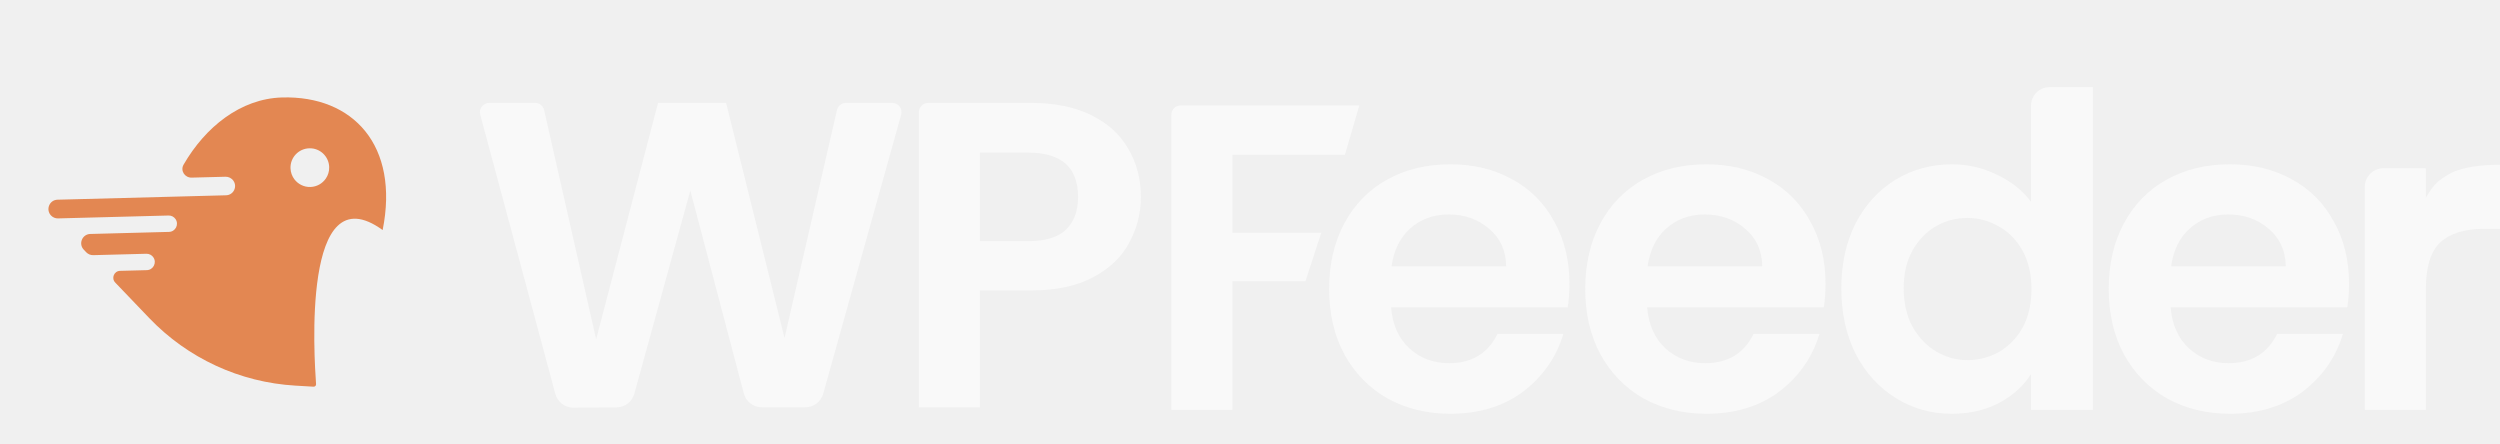
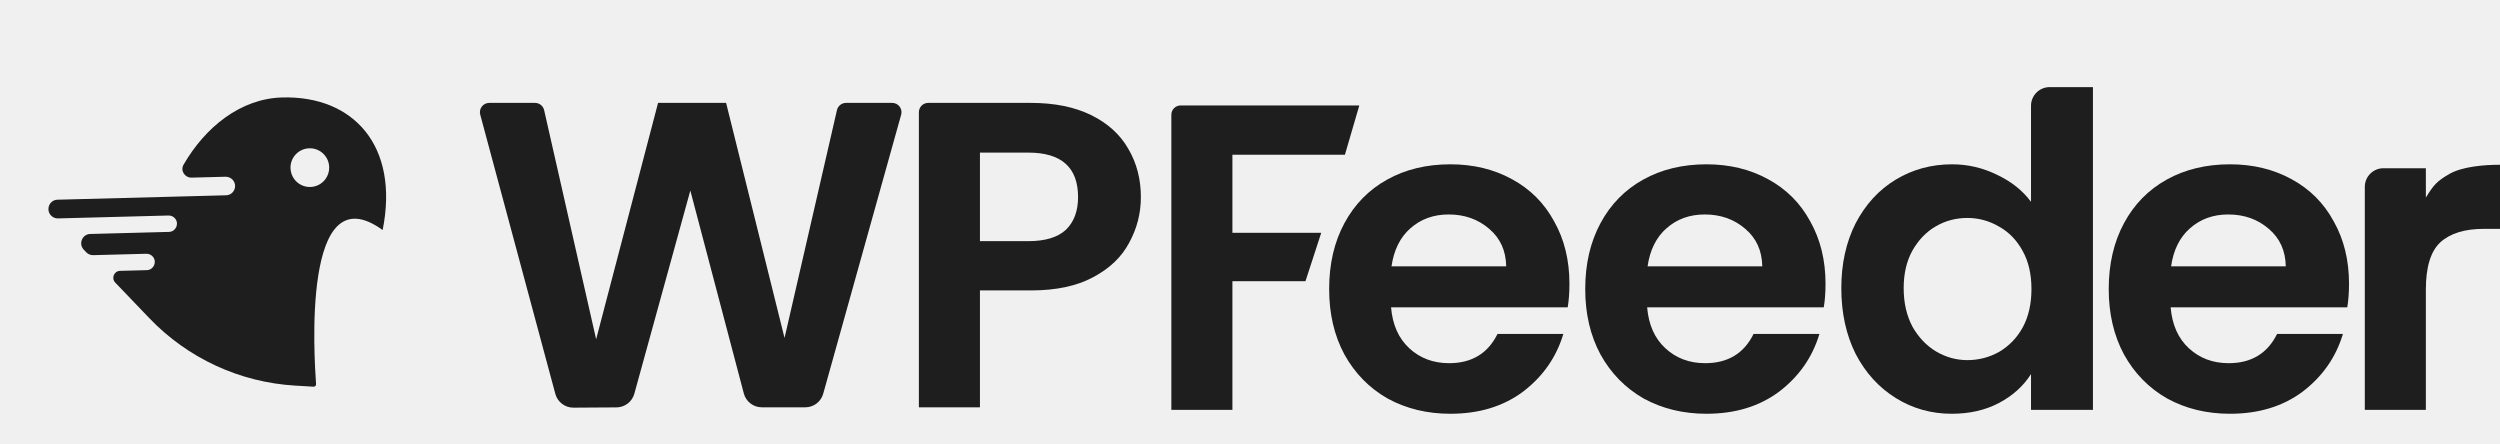
<svg xmlns="http://www.w3.org/2000/svg" width="220" height="39" viewBox="0 0 220 39" fill="none">
  <g clip-path="url(#clip0_2022_209)">
-     <path d="M213.476 17.386C214.167 16.26 214.452 15.943 215.552 15.303C216.678 14.664 218.567 14.498 220 14.498V20.139H218.58C216.891 20.139 215.612 20.536 214.742 21.329C213.898 22.122 213.476 23.504 213.476 25.474V36.066H208.103V16.444C208.103 15.539 208.837 14.805 209.742 14.805H213.476V17.386Z" fill="#F9F9F9" />
-     <path d="M206.714 24.975C206.714 25.742 206.663 26.433 206.56 27.047H191.017C191.145 28.582 191.682 29.785 192.629 30.655C193.576 31.525 194.74 31.96 196.122 31.96C198.117 31.96 199.537 31.103 200.382 29.388H206.177C205.563 31.435 204.386 33.124 202.646 34.454C200.906 35.759 198.77 36.411 196.237 36.411C194.19 36.411 192.348 35.964 190.71 35.068C189.098 34.148 187.832 32.855 186.911 31.192C186.015 29.529 185.568 27.61 185.568 25.436C185.568 23.235 186.015 21.303 186.911 19.64C187.806 17.977 189.06 16.698 190.672 15.803C192.284 14.907 194.139 14.459 196.237 14.459C198.258 14.459 200.062 14.894 201.648 15.764C203.26 16.634 204.501 17.875 205.371 19.487C206.266 21.073 206.714 22.902 206.714 24.975ZM201.149 23.44C201.123 22.058 200.625 20.958 199.652 20.139C198.68 19.295 197.49 18.873 196.083 18.873C194.753 18.873 193.627 19.282 192.706 20.101C191.81 20.894 191.26 22.007 191.056 23.44H201.149Z" fill="#F9F9F9" />
-     <path d="M162.035 25.358C162.035 23.209 162.457 21.303 163.301 19.64C164.171 17.977 165.348 16.698 166.832 15.802C168.316 14.907 169.966 14.459 171.783 14.459C173.165 14.459 174.482 14.766 175.736 15.38C176.989 15.969 177.987 16.762 178.729 17.759V9.306C178.729 8.4 179.464 7.666 180.369 7.666H184.179V36.066H178.729V32.919C178.064 33.968 177.13 34.812 175.928 35.452C174.725 36.092 173.331 36.411 171.745 36.411C169.953 36.411 168.316 35.951 166.832 35.03C165.348 34.109 164.171 32.817 163.301 31.154C162.457 29.465 162.035 27.533 162.035 25.358ZM178.768 25.435C178.768 24.13 178.512 23.017 178 22.096C177.489 21.15 176.798 20.433 175.928 19.947C175.058 19.435 174.124 19.18 173.126 19.18C172.128 19.18 171.207 19.423 170.363 19.909C169.518 20.395 168.828 21.111 168.29 22.058C167.779 22.979 167.523 24.079 167.523 25.358C167.523 26.638 167.779 27.764 168.29 28.736C168.828 29.682 169.518 30.412 170.363 30.923C171.233 31.435 172.154 31.691 173.126 31.691C174.124 31.691 175.058 31.448 175.928 30.962C176.798 30.45 177.489 29.734 178 28.812C178.512 27.866 178.768 26.74 178.768 25.435Z" fill="#F9F9F9" />
-     <path d="M160.646 24.975C160.646 25.742 160.595 26.433 160.492 27.047H144.949C145.077 28.582 145.614 29.785 146.561 30.655C147.508 31.525 148.672 31.96 150.054 31.96C152.05 31.96 153.469 31.103 154.314 29.388H160.109C159.495 31.435 158.318 33.124 156.578 34.454C154.838 35.759 152.702 36.411 150.169 36.411C148.122 36.411 146.28 35.964 144.642 35.068C143.031 34.148 141.764 32.855 140.843 31.192C139.948 29.529 139.5 27.61 139.5 25.436C139.5 23.235 139.948 21.303 140.843 19.64C141.738 17.977 142.992 16.698 144.604 15.803C146.216 14.907 148.071 14.459 150.169 14.459C152.19 14.459 153.994 14.894 155.58 15.764C157.192 16.634 158.433 17.875 159.303 19.487C160.198 21.073 160.646 22.902 160.646 24.975ZM155.081 23.44C155.056 22.058 154.557 20.958 153.585 20.139C152.612 19.295 151.422 18.873 150.015 18.873C148.685 18.873 147.559 19.282 146.638 20.101C145.743 20.894 145.192 22.007 144.988 23.44H155.081Z" fill="#F9F9F9" />
-     <path d="M138.111 24.975C138.111 25.742 138.06 26.433 137.958 27.047H122.414C122.542 28.582 123.08 29.785 124.026 30.655C124.973 31.525 126.137 31.96 127.519 31.96C129.514 31.96 130.935 31.103 131.779 29.388H137.574C136.96 31.435 135.783 33.124 134.043 34.454C132.303 35.759 130.167 36.411 127.634 36.411C125.587 36.411 123.745 35.964 122.107 35.068C120.495 34.148 119.229 32.855 118.308 31.192C117.412 29.529 116.965 27.61 116.965 25.436C116.965 23.235 117.412 21.303 118.308 19.64C119.204 17.977 120.457 16.698 122.069 15.803C123.681 14.907 125.536 14.459 127.634 14.459C129.655 14.459 131.459 14.894 133.045 15.764C134.657 16.634 135.898 17.875 136.768 19.487C137.663 21.073 138.111 22.902 138.111 24.975ZM132.546 23.44C132.521 22.058 132.022 20.958 131.05 20.139C130.077 19.295 128.888 18.873 127.48 18.873C126.15 18.873 125.024 19.282 124.103 20.101C123.208 20.894 122.658 22.007 122.453 23.44H132.546Z" fill="#F9F9F9" />
-     <path d="M119.62 9.278L118.353 13.615H108.452V20.485H116.27L114.882 24.745H108.452V36.066H103.079V10.098C103.079 9.645 103.446 9.278 103.899 9.278H119.62Z" fill="#F9F9F9" />
-     <path d="M100.397 17.344C100.397 18.777 100.051 20.12 99.36 21.374C98.695 22.628 97.633 23.639 96.175 24.406C94.742 25.174 92.926 25.557 90.725 25.557H86.235V35.843H80.862V9.875C80.862 9.422 81.229 9.055 81.682 9.055H90.725C92.798 9.055 94.563 9.413 96.022 10.129C97.48 10.846 98.567 11.831 99.284 13.084C100.026 14.338 100.397 15.758 100.397 17.344ZM90.495 21.221C91.979 21.221 93.079 20.888 93.796 20.223C94.512 19.532 94.87 18.573 94.87 17.344C94.87 14.735 93.412 13.43 90.495 13.43H86.235V21.221H90.495Z" fill="#F9F9F9" />
-     <path d="M78.513 9.055C79.056 9.055 79.448 9.572 79.302 10.095L72.444 34.644C72.247 35.353 71.601 35.843 70.865 35.843H67.04C66.296 35.843 65.645 35.341 65.455 34.621L60.749 16.769L55.822 34.646C55.626 35.354 54.985 35.846 54.251 35.85L50.463 35.874C49.717 35.878 49.063 35.379 48.869 34.66L42.26 10.088C42.12 9.567 42.513 9.055 43.052 9.055H47.085C47.468 9.055 47.799 9.32 47.884 9.693L52.46 29.856L57.909 9.055H63.897L69.039 29.741L73.652 9.691C73.737 9.319 74.069 9.055 74.451 9.055H78.513Z" fill="#F9F9F9" />
-     <path fill-rule="evenodd" clip-rule="evenodd" d="M25.983 33.934L27.592 34.029C27.719 34.036 27.822 33.933 27.813 33.806C27.66 31.566 26.53 15.073 33.673 20.244C35.16 12.819 31.082 8.395 24.815 8.577C21.165 8.683 18.068 11.182 16.155 14.489C15.849 15.017 16.258 15.647 16.868 15.631L19.845 15.553C20.123 15.546 20.387 15.682 20.544 15.912C20.909 16.444 20.539 17.168 19.894 17.185L14.875 17.317L5.058 17.574C4.347 17.593 4 18.452 4.492 18.966C4.652 19.133 4.876 19.226 5.107 19.22L14.415 18.976L14.832 18.965C15.077 18.958 15.308 19.076 15.447 19.278C15.77 19.75 15.442 20.392 14.87 20.407L14.176 20.425L7.944 20.589C7.233 20.607 6.882 21.461 7.374 21.975L7.59 22.201C7.75 22.368 7.973 22.46 8.204 22.454L12.881 22.331C13.126 22.325 13.357 22.443 13.495 22.645C13.818 23.116 13.49 23.758 12.919 23.773L10.563 23.835C10.035 23.849 9.774 24.482 10.139 24.864L13.145 28.003C16.522 31.529 21.108 33.648 25.983 33.934ZM27.316 16.454C26.744 16.471 26.231 16.204 25.909 15.781C25.702 15.508 25.575 15.17 25.564 14.801C25.537 13.861 26.277 13.077 27.217 13.05C28.157 13.022 28.941 13.762 28.969 14.702C28.98 15.077 28.869 15.426 28.672 15.713C28.375 16.147 27.882 16.438 27.316 16.454Z" fill="#E38752" />
+     <path d="M213.476 17.386C214.167 16.26 214.452 15.943 215.552 15.303C216.678 14.664 218.567 14.498 220 14.498V20.139H218.58C216.891 20.139 215.612 20.536 214.742 21.329C213.898 22.122 213.476 23.504 213.476 25.474V36.066H208.103V16.444C208.103 15.539 208.837 14.805 209.742 14.805H213.476V17.386Z" fill="#1E1E1E" />
+     <path d="M206.714 24.975C206.714 25.742 206.663 26.433 206.56 27.047H191.017C191.145 28.582 191.682 29.785 192.629 30.655C193.576 31.525 194.74 31.96 196.122 31.96C198.117 31.96 199.537 31.103 200.382 29.388H206.177C205.563 31.435 204.386 33.124 202.646 34.454C200.906 35.759 198.77 36.411 196.237 36.411C194.19 36.411 192.348 35.964 190.71 35.068C189.098 34.148 187.832 32.855 186.911 31.192C186.015 29.529 185.568 27.61 185.568 25.436C185.568 23.235 186.015 21.303 186.911 19.64C187.806 17.977 189.06 16.698 190.672 15.803C192.284 14.907 194.139 14.459 196.237 14.459C198.258 14.459 200.062 14.894 201.648 15.764C203.26 16.634 204.501 17.875 205.371 19.487C206.266 21.073 206.714 22.902 206.714 24.975ZM201.149 23.44C201.123 22.058 200.625 20.958 199.652 20.139C198.68 19.295 197.49 18.873 196.083 18.873C194.753 18.873 193.627 19.282 192.706 20.101C191.81 20.894 191.26 22.007 191.056 23.44H201.149Z" fill="#1E1E1E" />
+     <path d="M162.035 25.358C162.035 23.209 162.457 21.303 163.301 19.64C164.171 17.977 165.348 16.698 166.832 15.802C168.316 14.907 169.966 14.459 171.783 14.459C173.165 14.459 174.482 14.766 175.736 15.38C176.989 15.969 177.987 16.762 178.729 17.759V9.306C178.729 8.4 179.464 7.666 180.369 7.666H184.179V36.066H178.729V32.919C178.064 33.968 177.13 34.812 175.928 35.452C174.725 36.092 173.331 36.411 171.745 36.411C169.953 36.411 168.316 35.951 166.832 35.03C165.348 34.109 164.171 32.817 163.301 31.154C162.457 29.465 162.035 27.533 162.035 25.358ZM178.768 25.435C178.768 24.13 178.512 23.017 178 22.096C177.489 21.15 176.798 20.433 175.928 19.947C175.058 19.435 174.124 19.18 173.126 19.18C172.128 19.18 171.207 19.423 170.363 19.909C169.518 20.395 168.828 21.111 168.29 22.058C167.779 22.979 167.523 24.079 167.523 25.358C167.523 26.638 167.779 27.764 168.29 28.736C168.828 29.682 169.518 30.412 170.363 30.923C171.233 31.435 172.154 31.691 173.126 31.691C174.124 31.691 175.058 31.448 175.928 30.962C176.798 30.45 177.489 29.734 178 28.812C178.512 27.866 178.768 26.74 178.768 25.435Z" fill="#1E1E1E" />
+     <path d="M160.646 24.975C160.646 25.742 160.595 26.433 160.492 27.047H144.949C145.077 28.582 145.614 29.785 146.561 30.655C147.508 31.525 148.672 31.96 150.054 31.96C152.05 31.96 153.469 31.103 154.314 29.388H160.109C159.495 31.435 158.318 33.124 156.578 34.454C154.838 35.759 152.702 36.411 150.169 36.411C148.122 36.411 146.28 35.964 144.642 35.068C143.031 34.148 141.764 32.855 140.843 31.192C139.948 29.529 139.5 27.61 139.5 25.436C139.5 23.235 139.948 21.303 140.843 19.64C141.738 17.977 142.992 16.698 144.604 15.803C146.216 14.907 148.071 14.459 150.169 14.459C152.19 14.459 153.994 14.894 155.58 15.764C157.192 16.634 158.433 17.875 159.303 19.487C160.198 21.073 160.646 22.902 160.646 24.975ZM155.081 23.44C155.056 22.058 154.557 20.958 153.585 20.139C152.612 19.295 151.422 18.873 150.015 18.873C148.685 18.873 147.559 19.282 146.638 20.101C145.743 20.894 145.192 22.007 144.988 23.44H155.081Z" fill="#1E1E1E" />
+     <path d="M138.111 24.975C138.111 25.742 138.06 26.433 137.958 27.047H122.414C122.542 28.582 123.08 29.785 124.026 30.655C124.973 31.525 126.137 31.96 127.519 31.96C129.514 31.96 130.935 31.103 131.779 29.388H137.574C136.96 31.435 135.783 33.124 134.043 34.454C132.303 35.759 130.167 36.411 127.634 36.411C125.587 36.411 123.745 35.964 122.107 35.068C120.495 34.148 119.229 32.855 118.308 31.192C117.412 29.529 116.965 27.61 116.965 25.436C116.965 23.235 117.412 21.303 118.308 19.64C119.204 17.977 120.457 16.698 122.069 15.803C123.681 14.907 125.536 14.459 127.634 14.459C129.655 14.459 131.459 14.894 133.045 15.764C134.657 16.634 135.898 17.875 136.768 19.487C137.663 21.073 138.111 22.902 138.111 24.975ZM132.546 23.44C132.521 22.058 132.022 20.958 131.05 20.139C130.077 19.295 128.888 18.873 127.48 18.873C126.15 18.873 125.024 19.282 124.103 20.101C123.208 20.894 122.658 22.007 122.453 23.44H132.546Z" fill="#1E1E1E" />
+     <path d="M119.62 9.278L118.353 13.615H108.452V20.485H116.27L114.882 24.745H108.452V36.066H103.079V10.098C103.079 9.645 103.446 9.278 103.899 9.278H119.62Z" fill="#1E1E1E" />
+     <path d="M100.397 17.344C100.397 18.777 100.051 20.12 99.36 21.374C98.695 22.628 97.633 23.639 96.175 24.406C94.742 25.174 92.926 25.557 90.725 25.557H86.235V35.843H80.862V9.875C80.862 9.422 81.229 9.055 81.682 9.055H90.725C92.798 9.055 94.563 9.413 96.022 10.129C97.48 10.846 98.567 11.831 99.284 13.084C100.026 14.338 100.397 15.758 100.397 17.344ZM90.495 21.221C91.979 21.221 93.079 20.888 93.796 20.223C94.512 19.532 94.87 18.573 94.87 17.344C94.87 14.735 93.412 13.43 90.495 13.43H86.235V21.221H90.495Z" fill="#1E1E1E" />
+     <path d="M78.513 9.055C79.056 9.055 79.448 9.572 79.302 10.095L72.444 34.644C72.247 35.353 71.601 35.843 70.865 35.843H67.04C66.296 35.843 65.645 35.341 65.455 34.621L60.749 16.769L55.822 34.646C55.626 35.354 54.985 35.846 54.251 35.85L50.463 35.874C49.717 35.878 49.063 35.379 48.869 34.66L42.26 10.088C42.12 9.567 42.513 9.055 43.052 9.055H47.085C47.468 9.055 47.799 9.32 47.884 9.693L52.46 29.856L57.909 9.055H63.897L69.039 29.741L73.652 9.691C73.737 9.319 74.069 9.055 74.451 9.055H78.513Z" fill="#1E1E1E" />
+     <path fill-rule="evenodd" clip-rule="evenodd" d="M25.983 33.934L27.592 34.029C27.719 34.036 27.822 33.933 27.813 33.806C27.66 31.566 26.53 15.073 33.673 20.244C35.16 12.819 31.082 8.395 24.815 8.577C21.165 8.683 18.068 11.182 16.155 14.489C15.849 15.017 16.258 15.647 16.868 15.631L19.845 15.553C20.123 15.546 20.387 15.682 20.544 15.912C20.909 16.444 20.539 17.168 19.894 17.185L14.875 17.317L5.058 17.574C4.347 17.593 4 18.452 4.492 18.966C4.652 19.133 4.876 19.226 5.107 19.22L14.415 18.976L14.832 18.965C15.077 18.958 15.308 19.076 15.447 19.278C15.77 19.75 15.442 20.392 14.87 20.407L14.176 20.425L7.944 20.589C7.233 20.607 6.882 21.461 7.374 21.975L7.59 22.201C7.75 22.368 7.973 22.46 8.204 22.454L12.881 22.331C13.126 22.325 13.357 22.443 13.495 22.645C13.818 23.116 13.49 23.758 12.919 23.773L10.563 23.835C10.035 23.849 9.774 24.482 10.139 24.864L13.145 28.003C16.522 31.529 21.108 33.648 25.983 33.934ZM27.316 16.454C26.744 16.471 26.231 16.204 25.909 15.781C25.702 15.508 25.575 15.17 25.564 14.801C25.537 13.861 26.277 13.077 27.217 13.05C28.157 13.022 28.941 13.762 28.969 14.702C28.98 15.077 28.869 15.426 28.672 15.713C28.375 16.147 27.882 16.438 27.316 16.454Z" fill="#1E1E1E" />
  </g>
  <defs>
    <clipPath id="clip0_2022_209">
      <rect width="220" height="38.133" fill="white" />
    </clipPath>
  </defs>
</svg>
